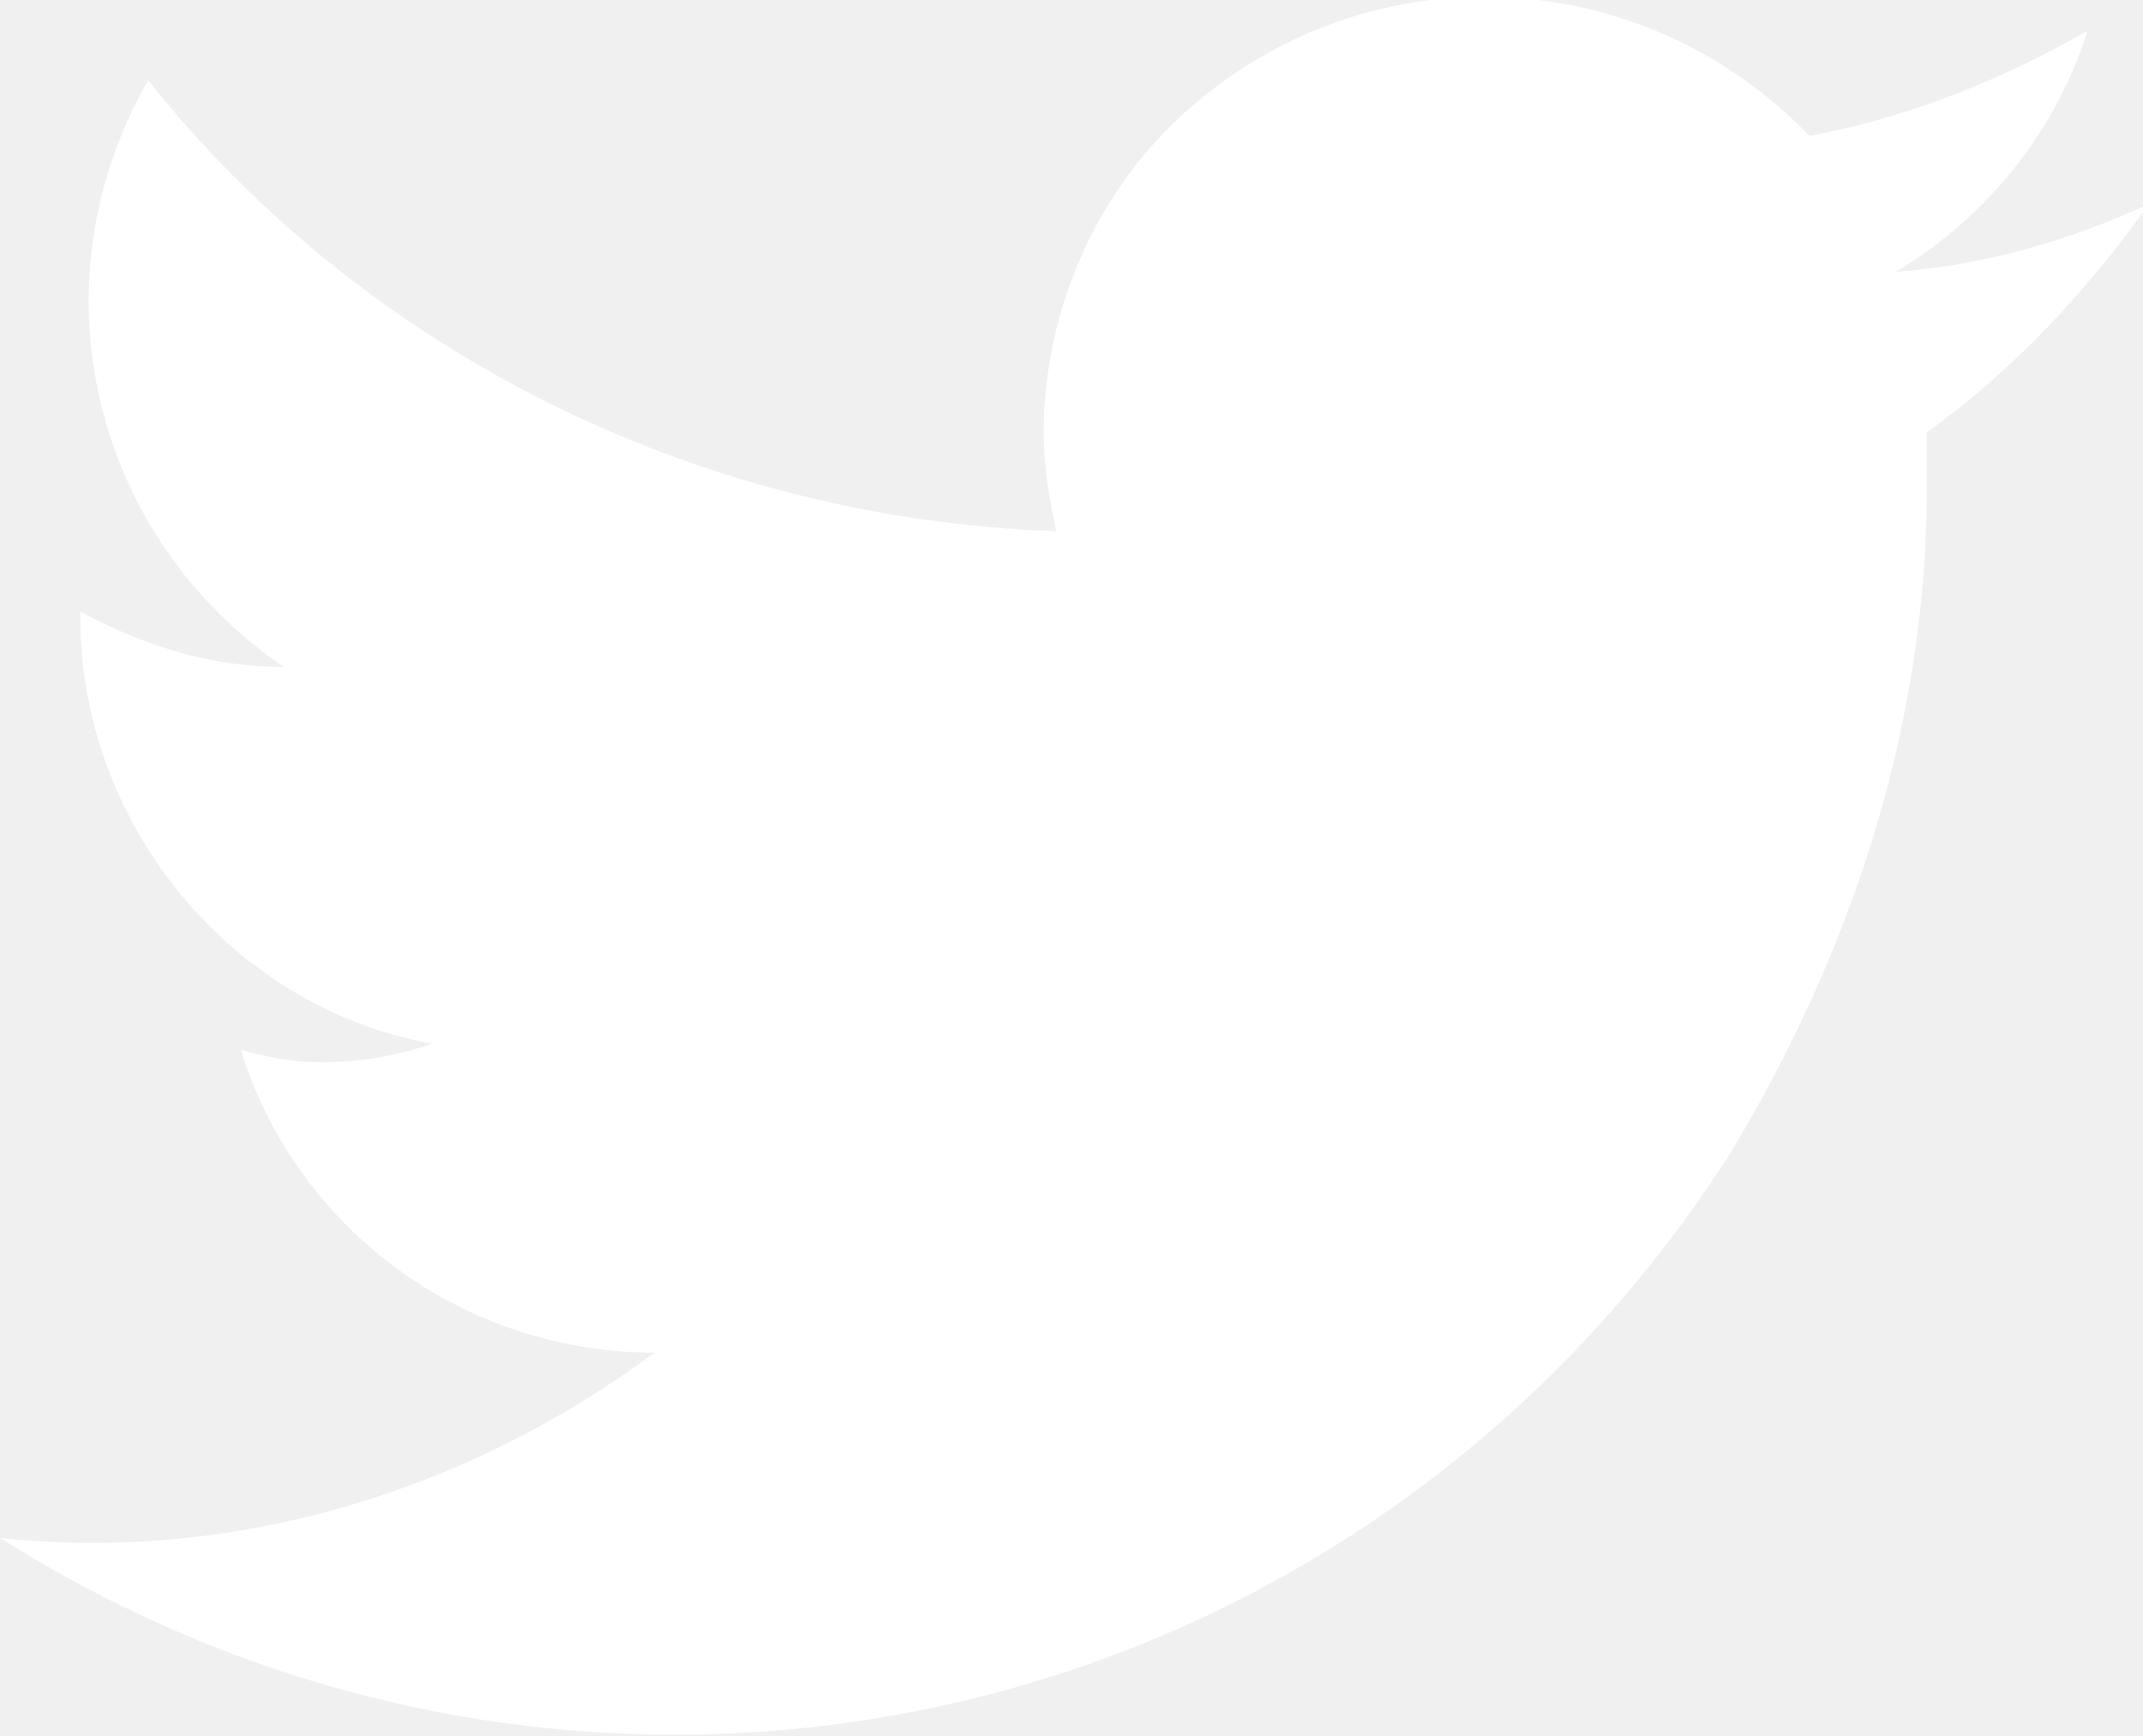
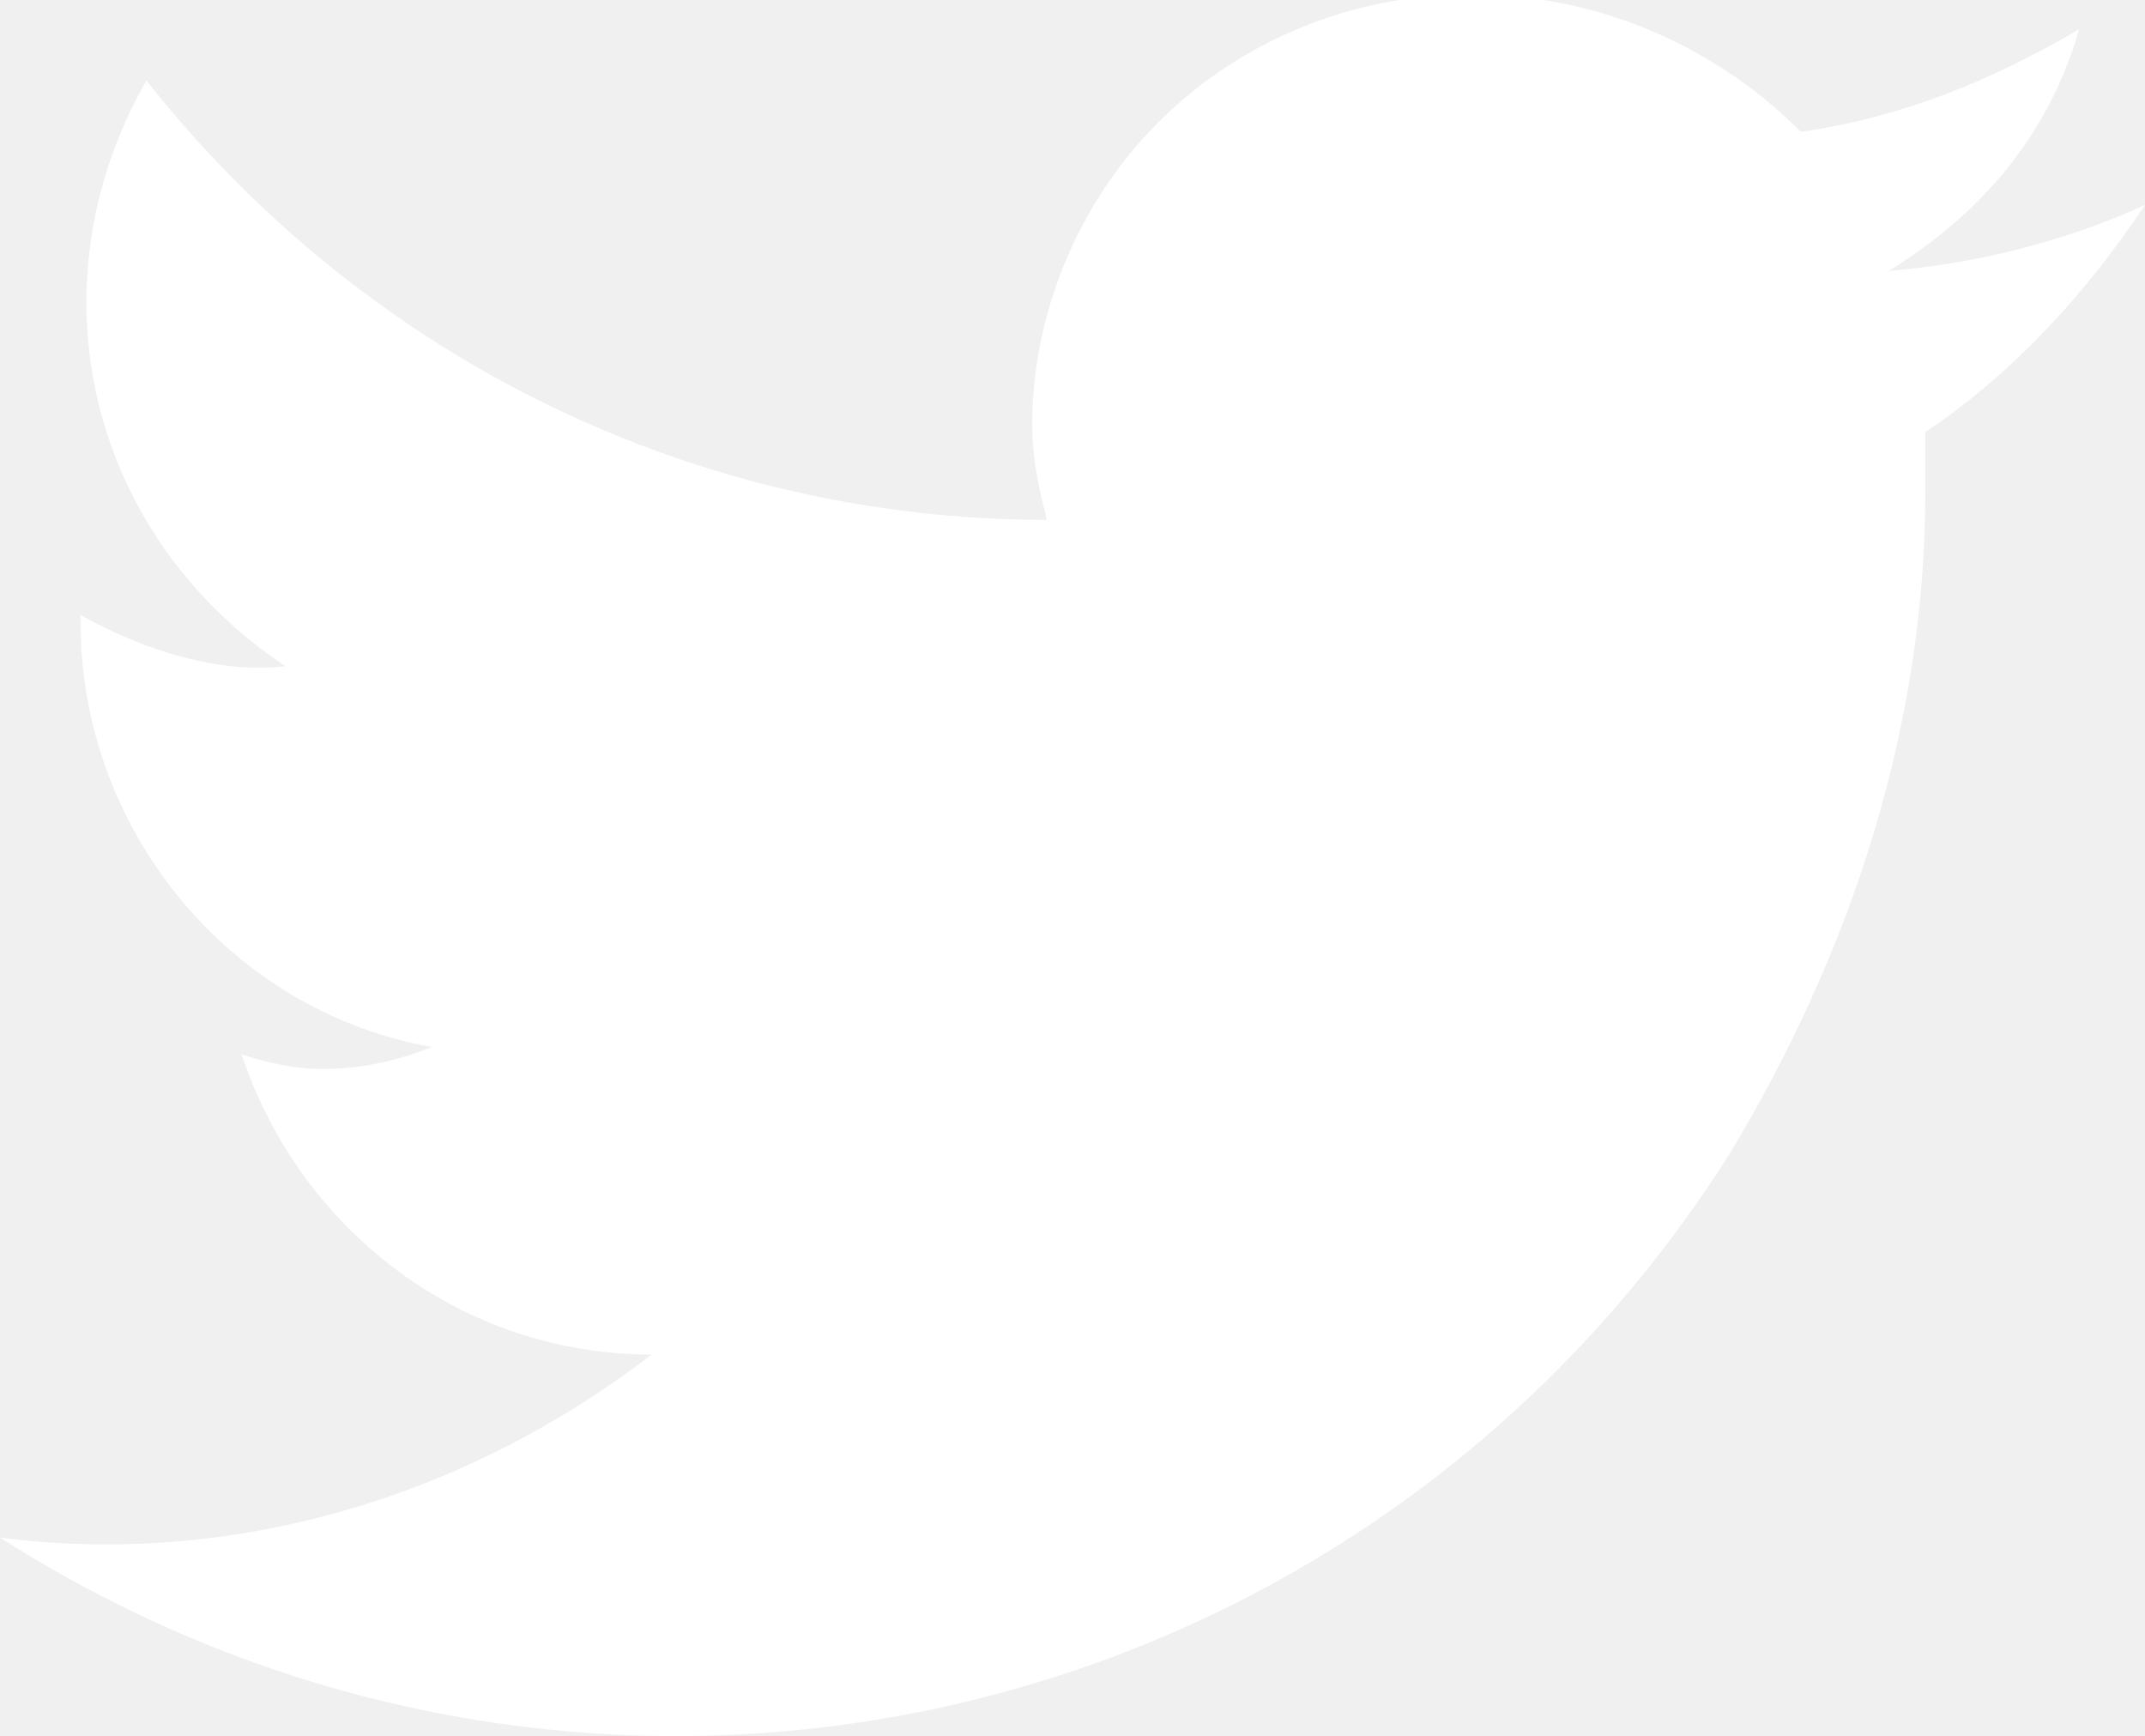
- <svg xmlns="http://www.w3.org/2000/svg" version="1.1" id="Layer_1" x="0px" y="0px" width="34.7px" height="28.1px" viewBox="0 0 34.7 28.1" enable-background="new 0 0 34.7 28.1" xml:space="preserve">
-   <path id="Tweter" fill-rule="evenodd" clip-rule="evenodd" fill="#FFFFFF" d="M0,24.9c9.5,6,21.9,3.3,28-6.2c2-3.3,3.2-7,3.2-10.8  c0-0.3,0-0.7,0-0.9c1.4-1,2.6-2.3,3.6-3.7c-1.3,0.6-2.7,1-4.1,1.1c1.5-0.9,2.6-2.3,3.1-3.9c-1.4,0.8-2.9,1.4-4.5,1.7  c-2.8-2.9-7.3-3-10.2-0.3c-1.4,1.3-2.2,3.2-2.2,5.1c0,0.6,0.1,1.1,0.2,1.6C11.3,8.4,5.9,5.7,2.4,1.3c-1.9,3.3-0.9,7.4,2.2,9.5  c-1.1,0-2.2-0.3-3.3-0.9v0.1c0,3.3,2.4,6.3,5.7,6.9c-0.6,0.2-1.2,0.3-1.8,0.3c-0.5,0-0.9-0.1-1.3-0.2c0.9,2.9,3.6,4.9,6.7,4.9  C7.5,24.2,3.7,25.3,0,24.9z" />
+ <svg xmlns="http://www.w3.org/2000/svg" version="1.1" id="Layer_1" x="0px" y="0px" width="29.3px" height="23.7px" viewBox="0 0 29.3 23.7" style="enable-background:new 0 0 29.3 23.7;" xml:space="preserve">
+   <style type="text/css">
+ 	.st0{fill-rule:evenodd;clip-rule:evenodd;fill:#FFFFFF;}
+ </style>
+   <path id="Tweter" class="st0" d="M0,21c8,5.1,18.5,2.8,23.6-5.2c1.7-2.8,2.7-5.9,2.7-9.1c0-0.3,0-0.6,0-0.8c1.2-0.8,2.2-1.9,3-3.1  c-1.1,0.5-2.3,0.8-3.5,0.9c1.3-0.8,2.2-1.9,2.6-3.3c-1.2,0.7-2.4,1.2-3.8,1.4c-2.4-2.4-6.2-2.5-8.6-0.3c-1.2,1.1-1.9,2.7-1.9,4.3  c0,0.5,0.1,0.9,0.2,1.3C9.5,7.1,5,4.9,2,1.1c-1.6,2.8-0.8,6.2,1.9,8C3,9.2,2,8.9,1.1,8.4v0.1c0,2.8,2,5.3,4.8,5.8  c-0.5,0.2-1,0.3-1.5,0.3c-0.4,0-0.8-0.1-1.1-0.2c0.8,2.4,3,4.1,5.6,4.1C6.3,20.5,3.1,21.4,0,21z" />
</svg>
